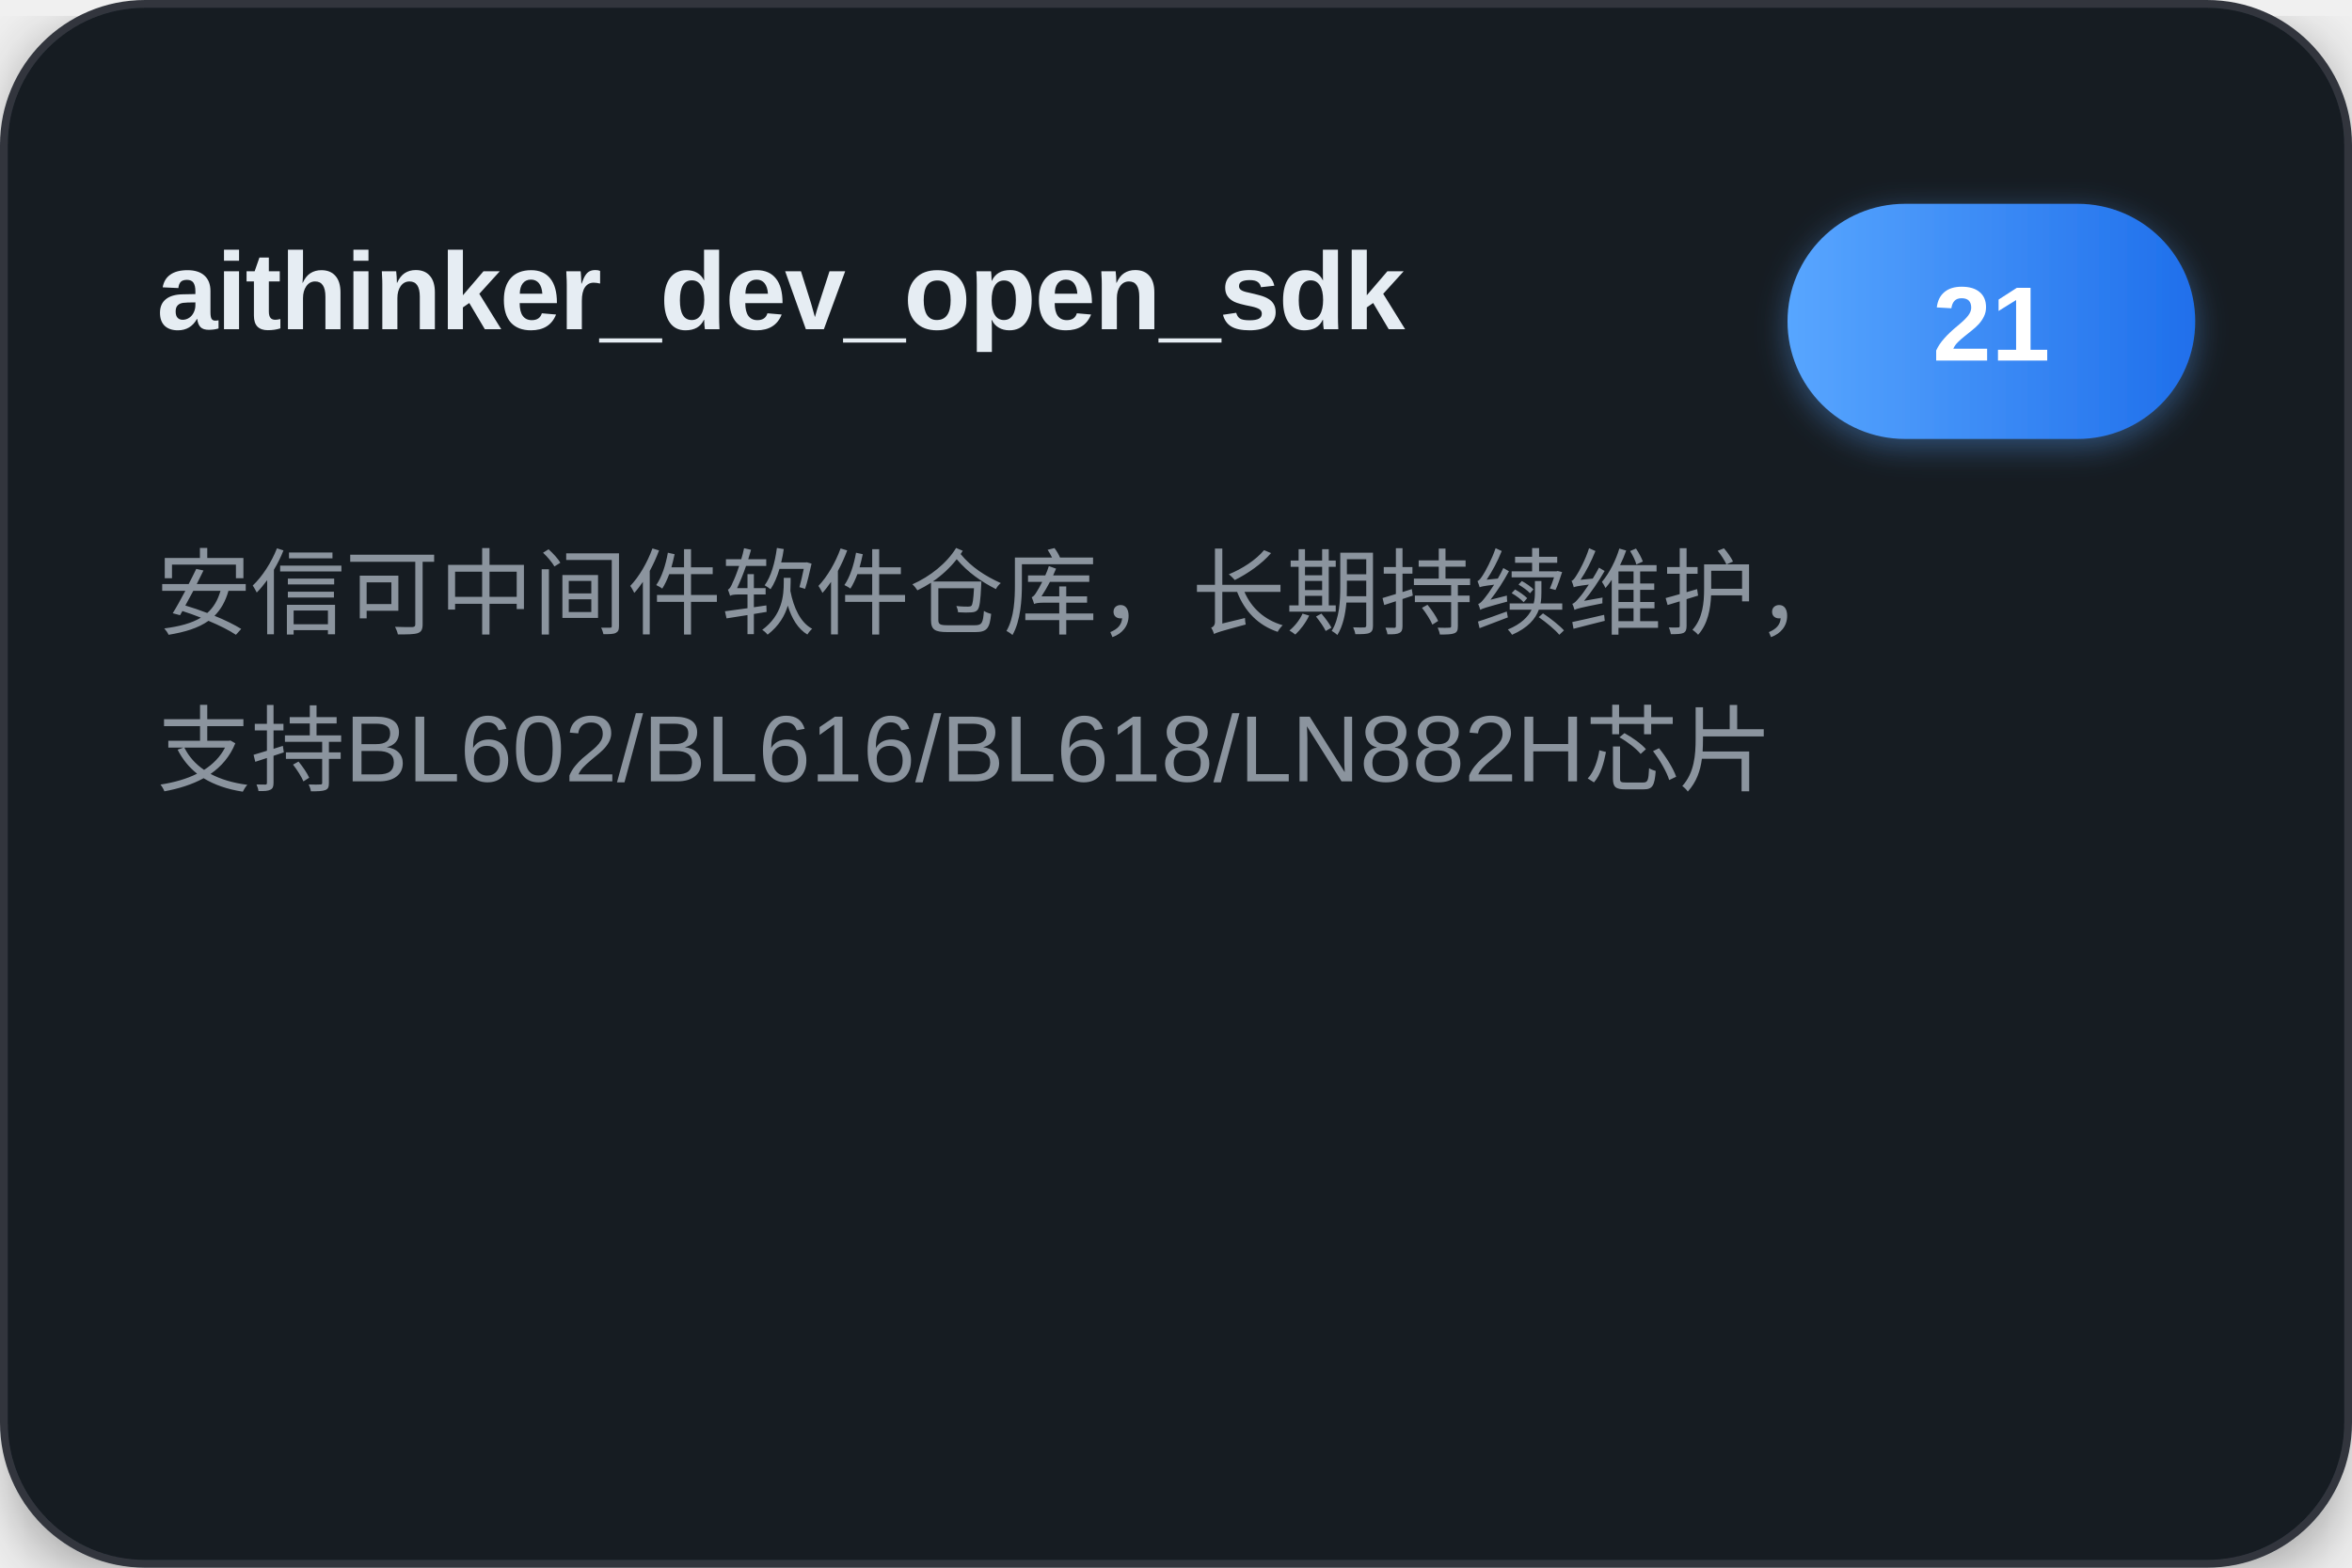
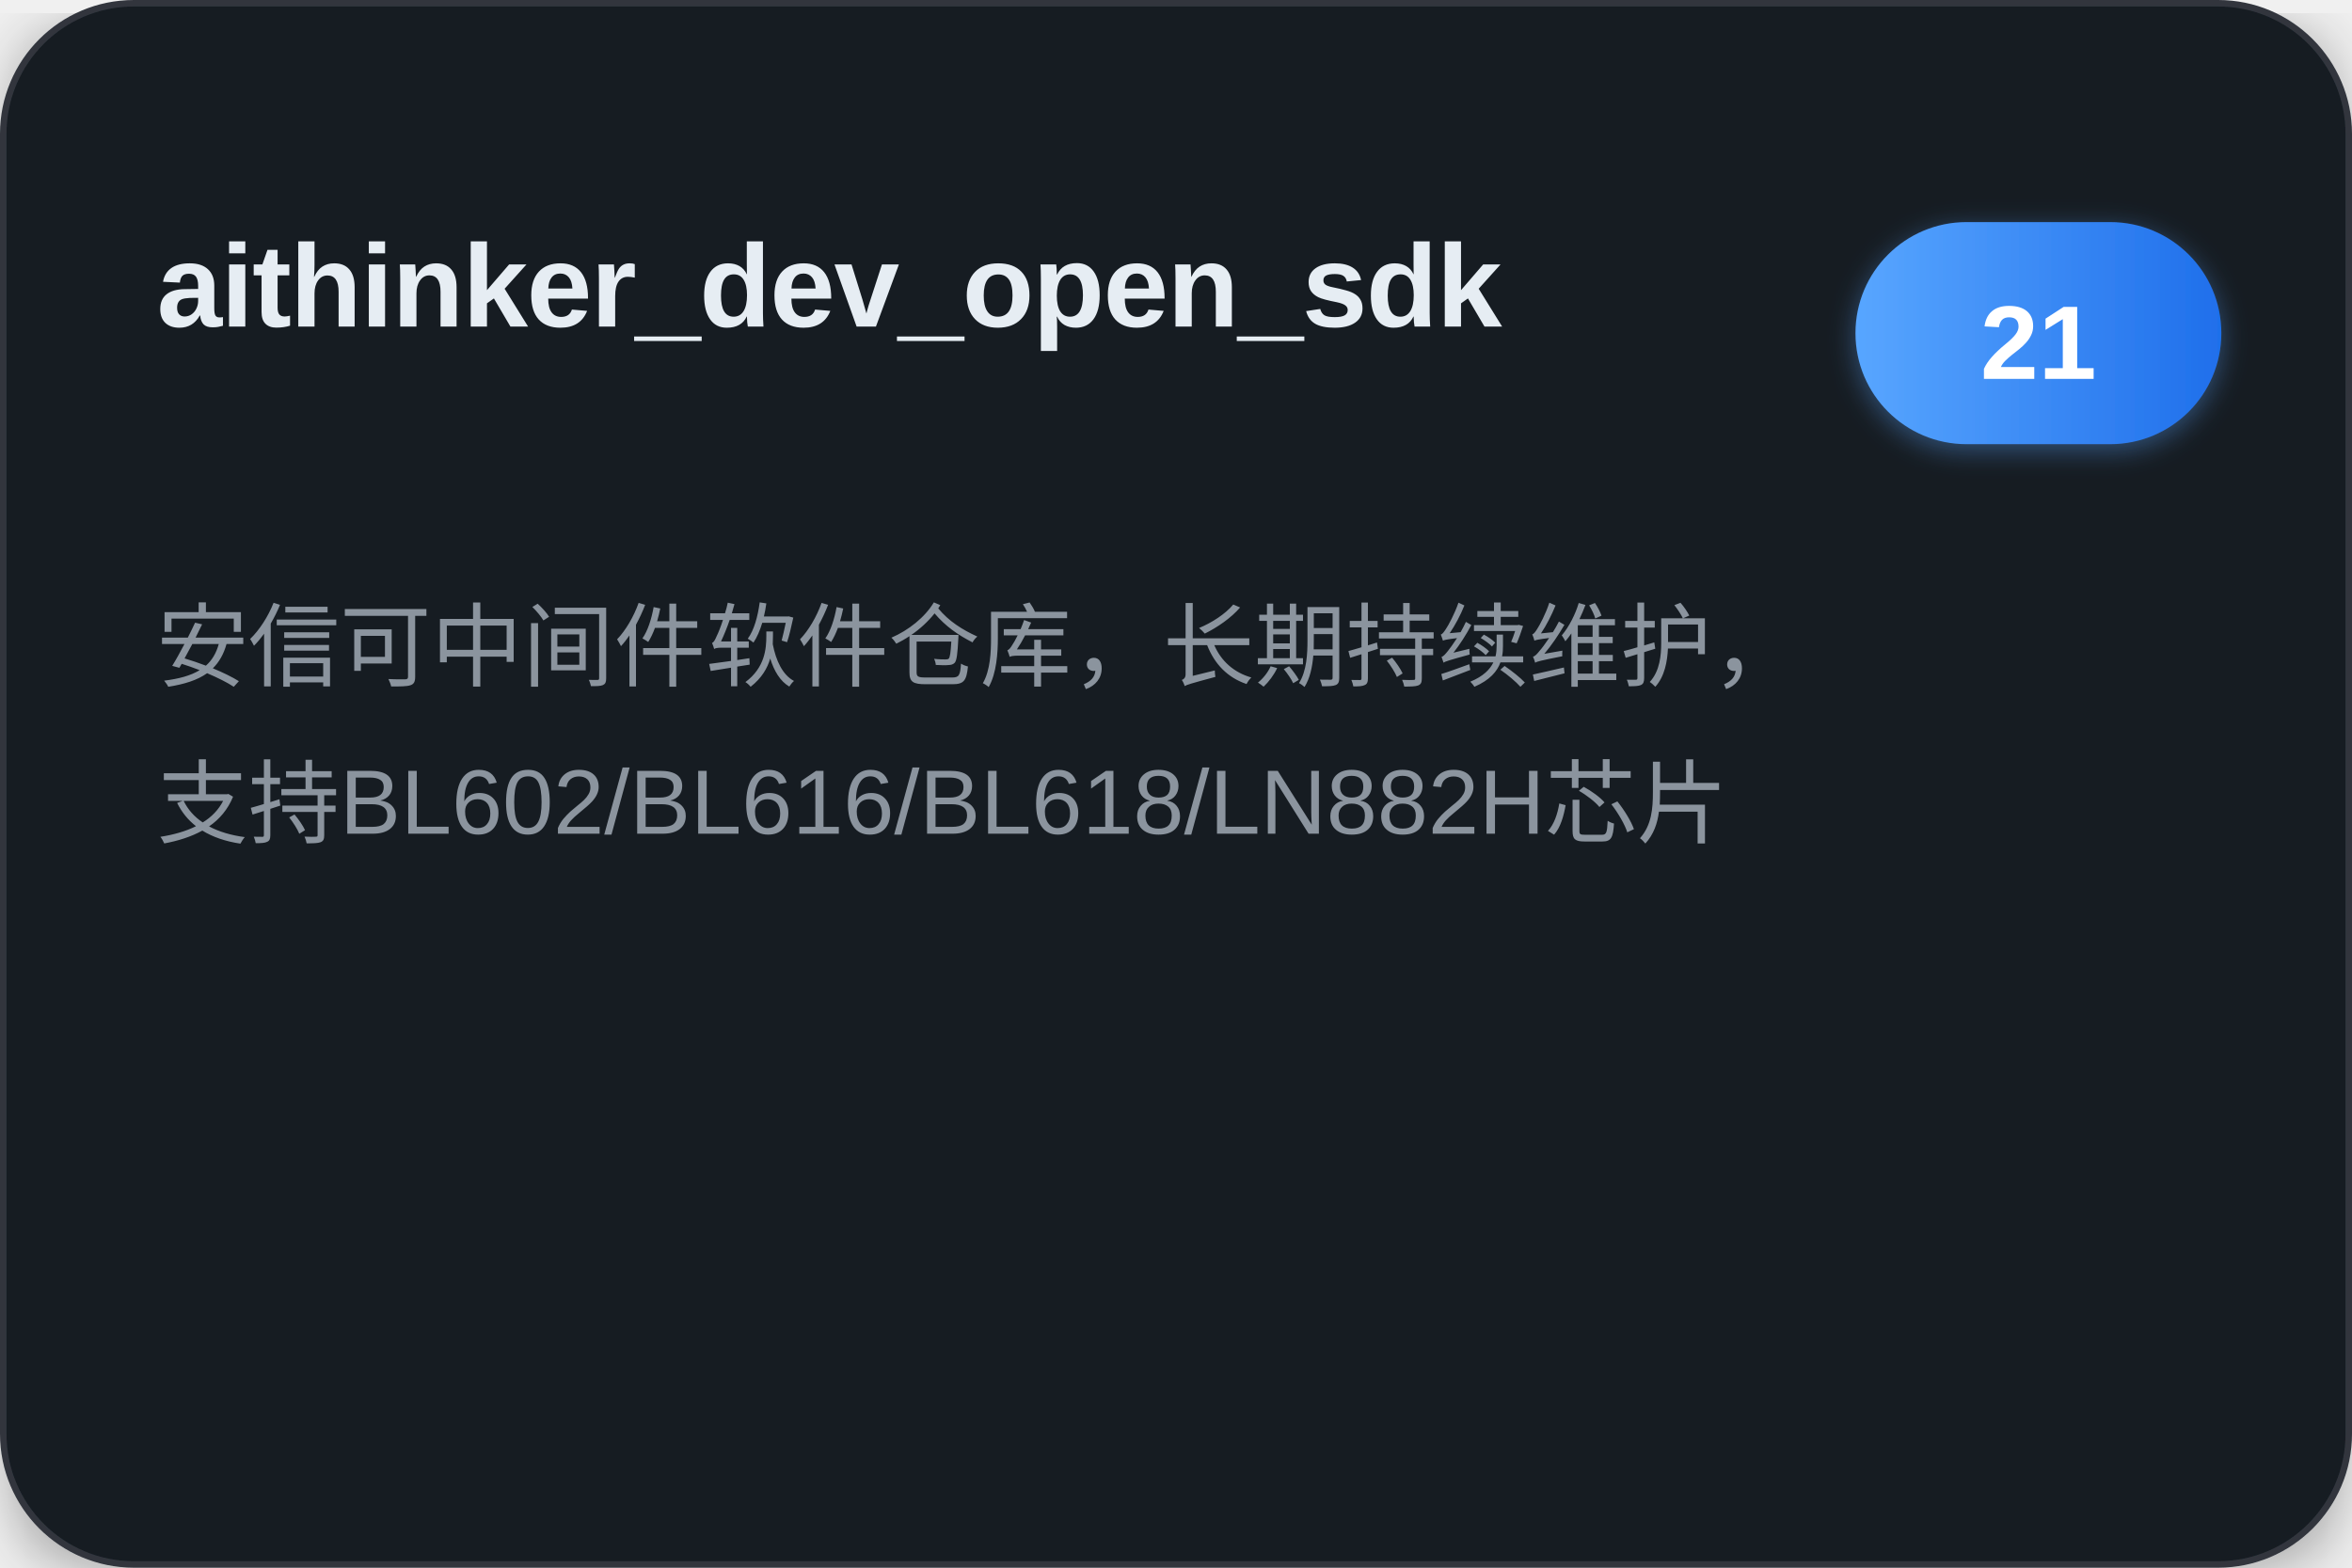
- <svg xmlns="http://www.w3.org/2000/svg" width="300" height="200" viewBox="0 0 300 200" role="img" aria-label="aithinker_dev_open_sdk">
+ <svg xmlns="http://www.w3.org/2000/svg" width="360" height="240" viewBox="0 0 360 240" role="img" aria-label="aithinker_dev_open_sdk">
  <defs>
    <linearGradient id="brand" x1="0" y1="0" x2="1" y2="0">
      <stop offset="0" stop-color="#58a6ff" />
      <stop offset="1" stop-color="#1f6feb" />
    </linearGradient>
    <filter id="cardShadow" x="-20%" y="-20%" width="140%" height="140%">
-       <feDropShadow dx="0" dy="2" stdDeviation="4" flood-color="#000000" flood-opacity="0.35" />
+       <feDropShadow dx="0" dy="2" stdDeviation="5" flood-color="#000000" flood-opacity="0.35" />
    </filter>
    <filter id="pillShadow" x="-30%" y="-30%" width="160%" height="160%">
      <feDropShadow dx="0" dy="1" stdDeviation="2" flood-color="#58a6ff" flood-opacity="0.4" />
    </filter>
  </defs>
  <g filter="url(#cardShadow)">
-     <rect x="0.5" y="0.5" width="299" height="199" rx="18" fill="#161b22" stroke="#30363d" stroke-width="1" />
+     <rect x="0.5" y="0.5" width="359" height="239" rx="20" fill="#161b22" stroke="#30363d" stroke-width="1" />
  </g>
-   <text x="20" y="42" font-family="'Segoe UI',-apple-system,'Helvetica Neue',Arial,sans-serif" font-size="14" font-weight="700" letter-spacing="-0.2" fill="#e6edf3">aithinker_dev_open_sdk</text>
-   <text x="20" y="80" font-family="'Segoe UI',-apple-system,'Helvetica Neue',Arial,sans-serif" font-size="12" fill="#8b949e">安信可中间件软件仓库，长期持续维护，</text>
-   <text x="20" y="100" font-family="'Segoe UI',-apple-system,'Helvetica Neue',Arial,sans-serif" font-size="12" fill="#8b949e">支持BL602/BL616/BL618/LN882H芯片</text>
+   <text x="24" y="50" font-family="'Segoe UI',-apple-system,'Helvetica Neue',Arial,sans-serif" font-size="18" font-weight="700" letter-spacing="-0.2" fill="#e6edf3">aithinker_dev_open_sdk</text>
+   <text x="24" y="104" font-family="'Segoe UI',-apple-system,'Helvetica Neue',Arial,sans-serif" font-size="14" fill="#8b949e">安信可中间件软件仓库，长期持续维护，</text>
+   <text x="24" y="128" font-family="'Segoe UI',-apple-system,'Helvetica Neue',Arial,sans-serif" font-size="14" fill="#8b949e">支持BL602/BL616/BL618/LN882H芯片</text>
  <g filter="url(#pillShadow)">
-     <rect x="228" y="26" width="52" height="30" rx="15" fill="url(#brand)" />
+     <rect x="284" y="34" width="56" height="34" rx="17" fill="url(#brand)" />
  </g>
-   <text x="254" y="46" text-anchor="middle" font-family="'Segoe UI',-apple-system,'Helvetica Neue',Arial,sans-serif" font-size="13.5" font-weight="700" fill="#ffffff">21</text>
+   <text x="312" y="58" text-anchor="middle" font-family="'Segoe UI',-apple-system,'Helvetica Neue',Arial,sans-serif" font-size="16" font-weight="700" fill="#ffffff">21</text>
</svg>
